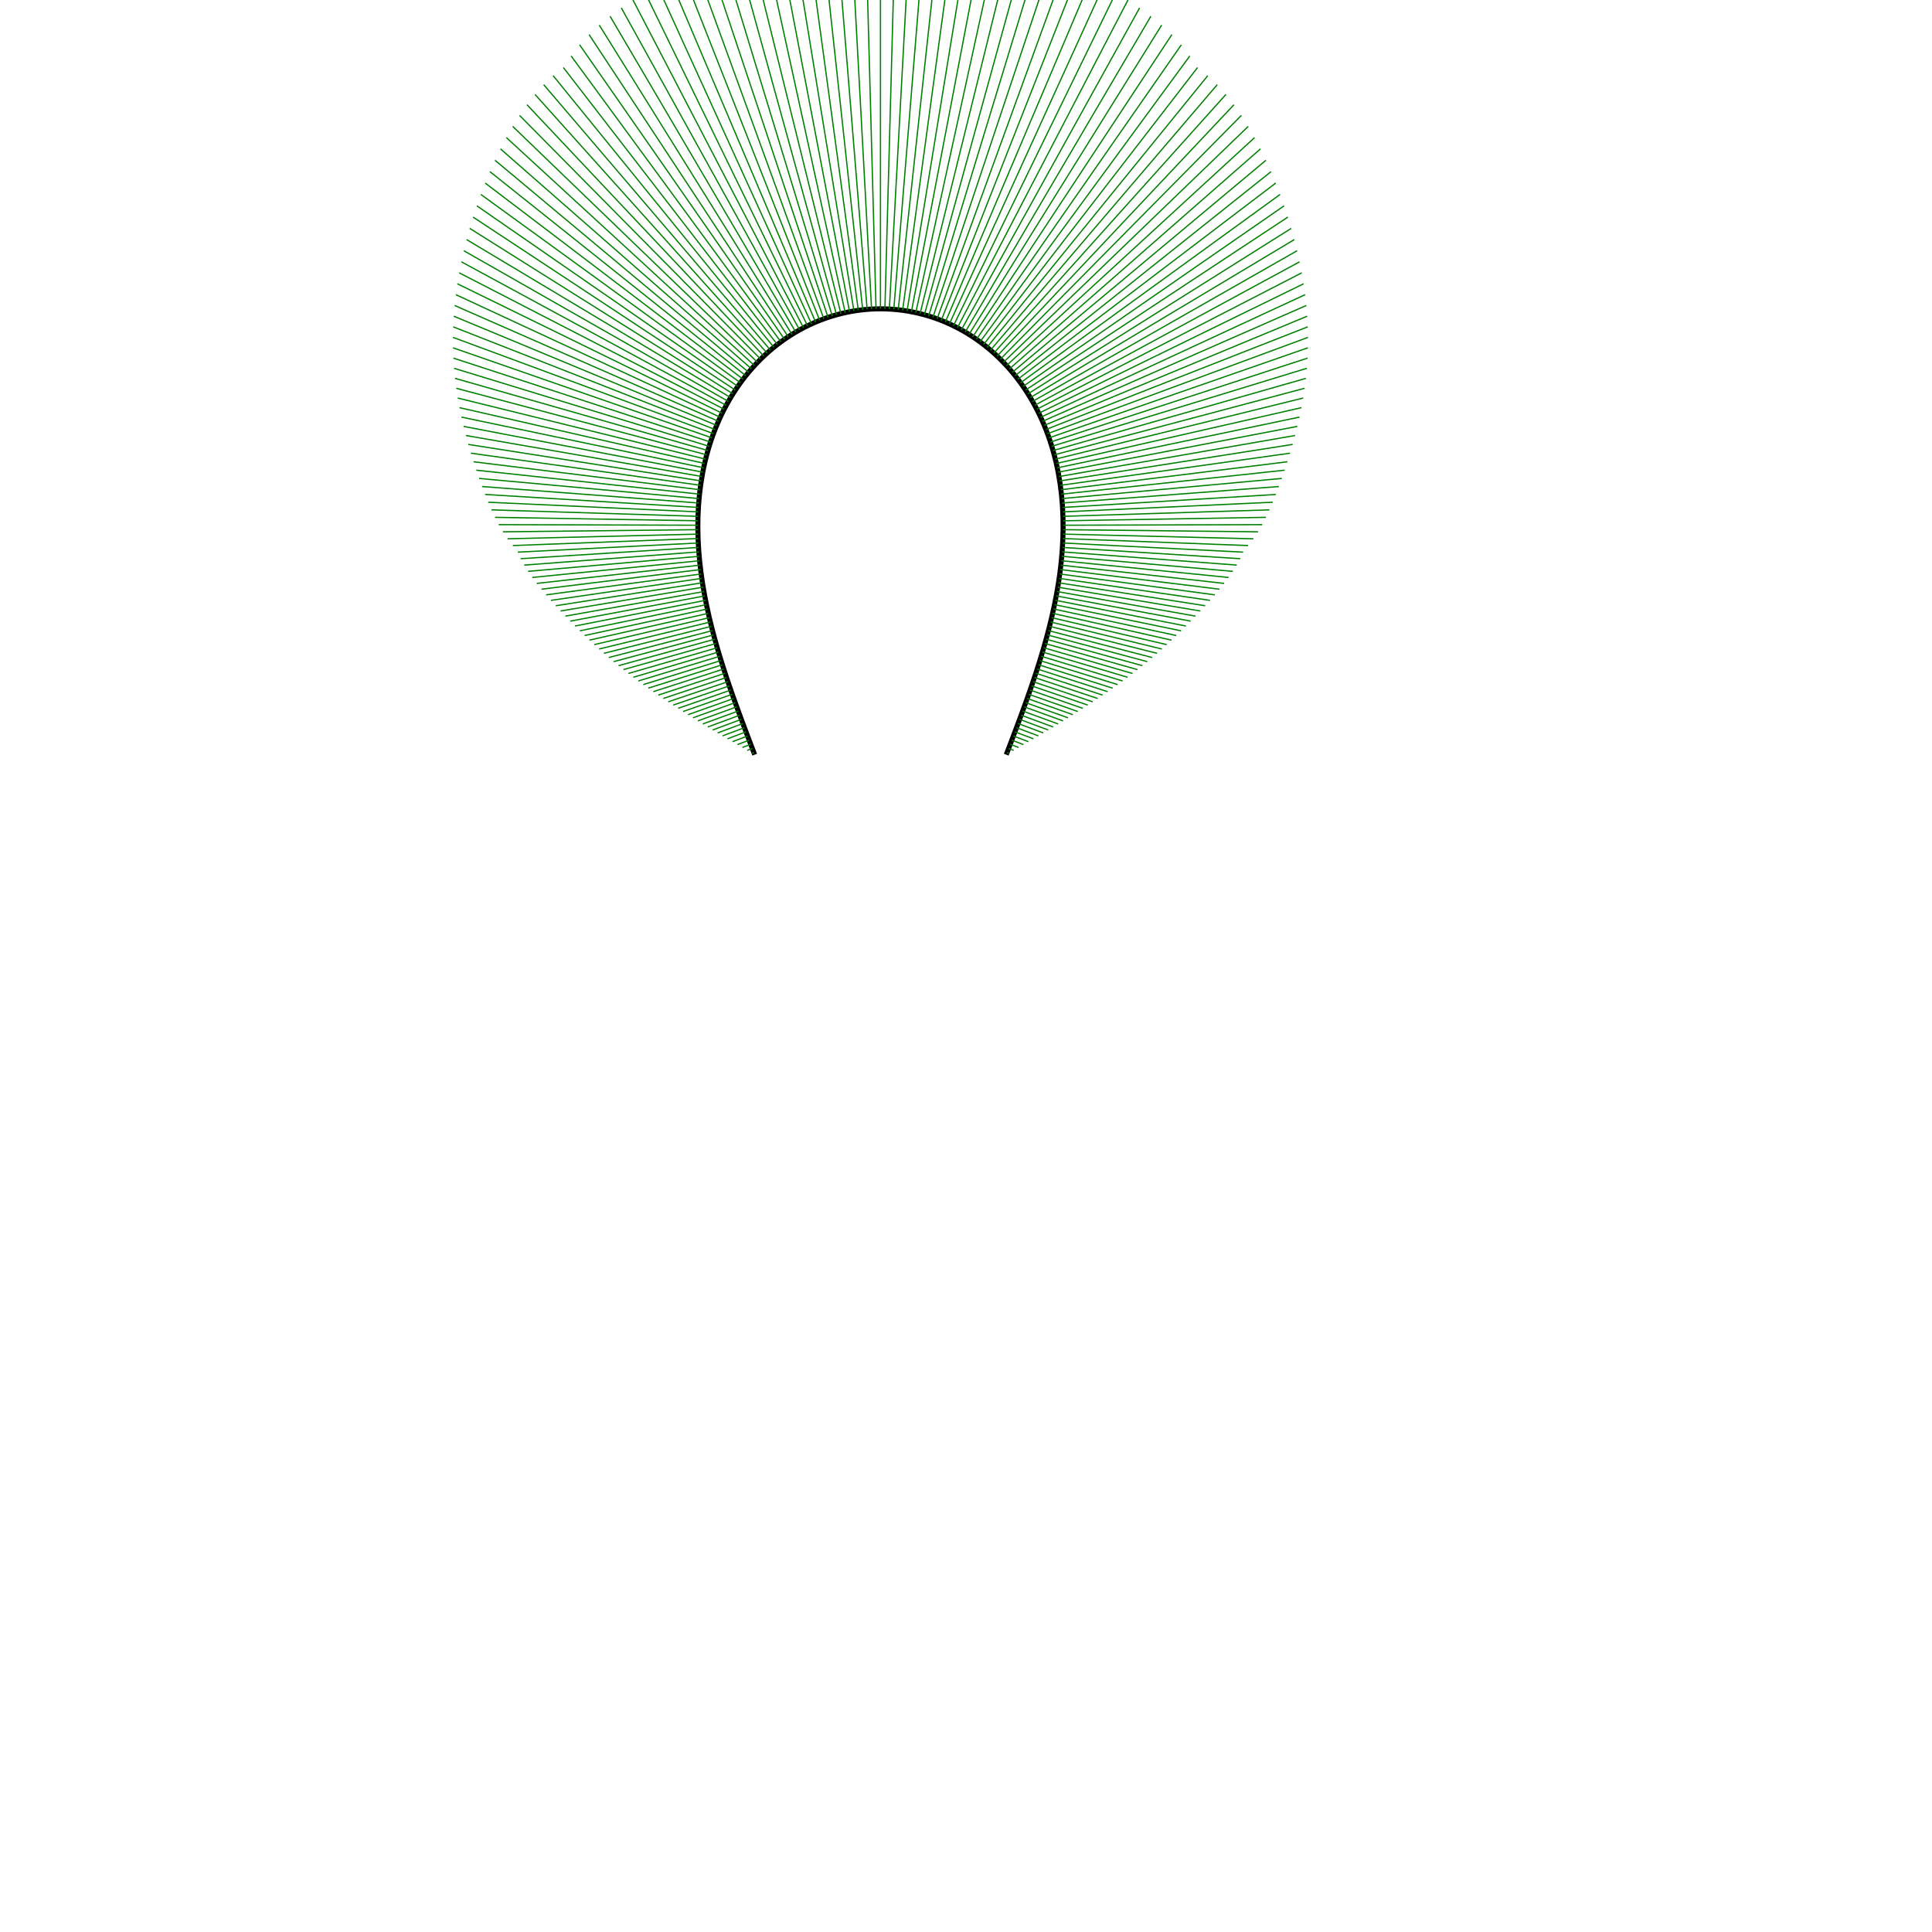
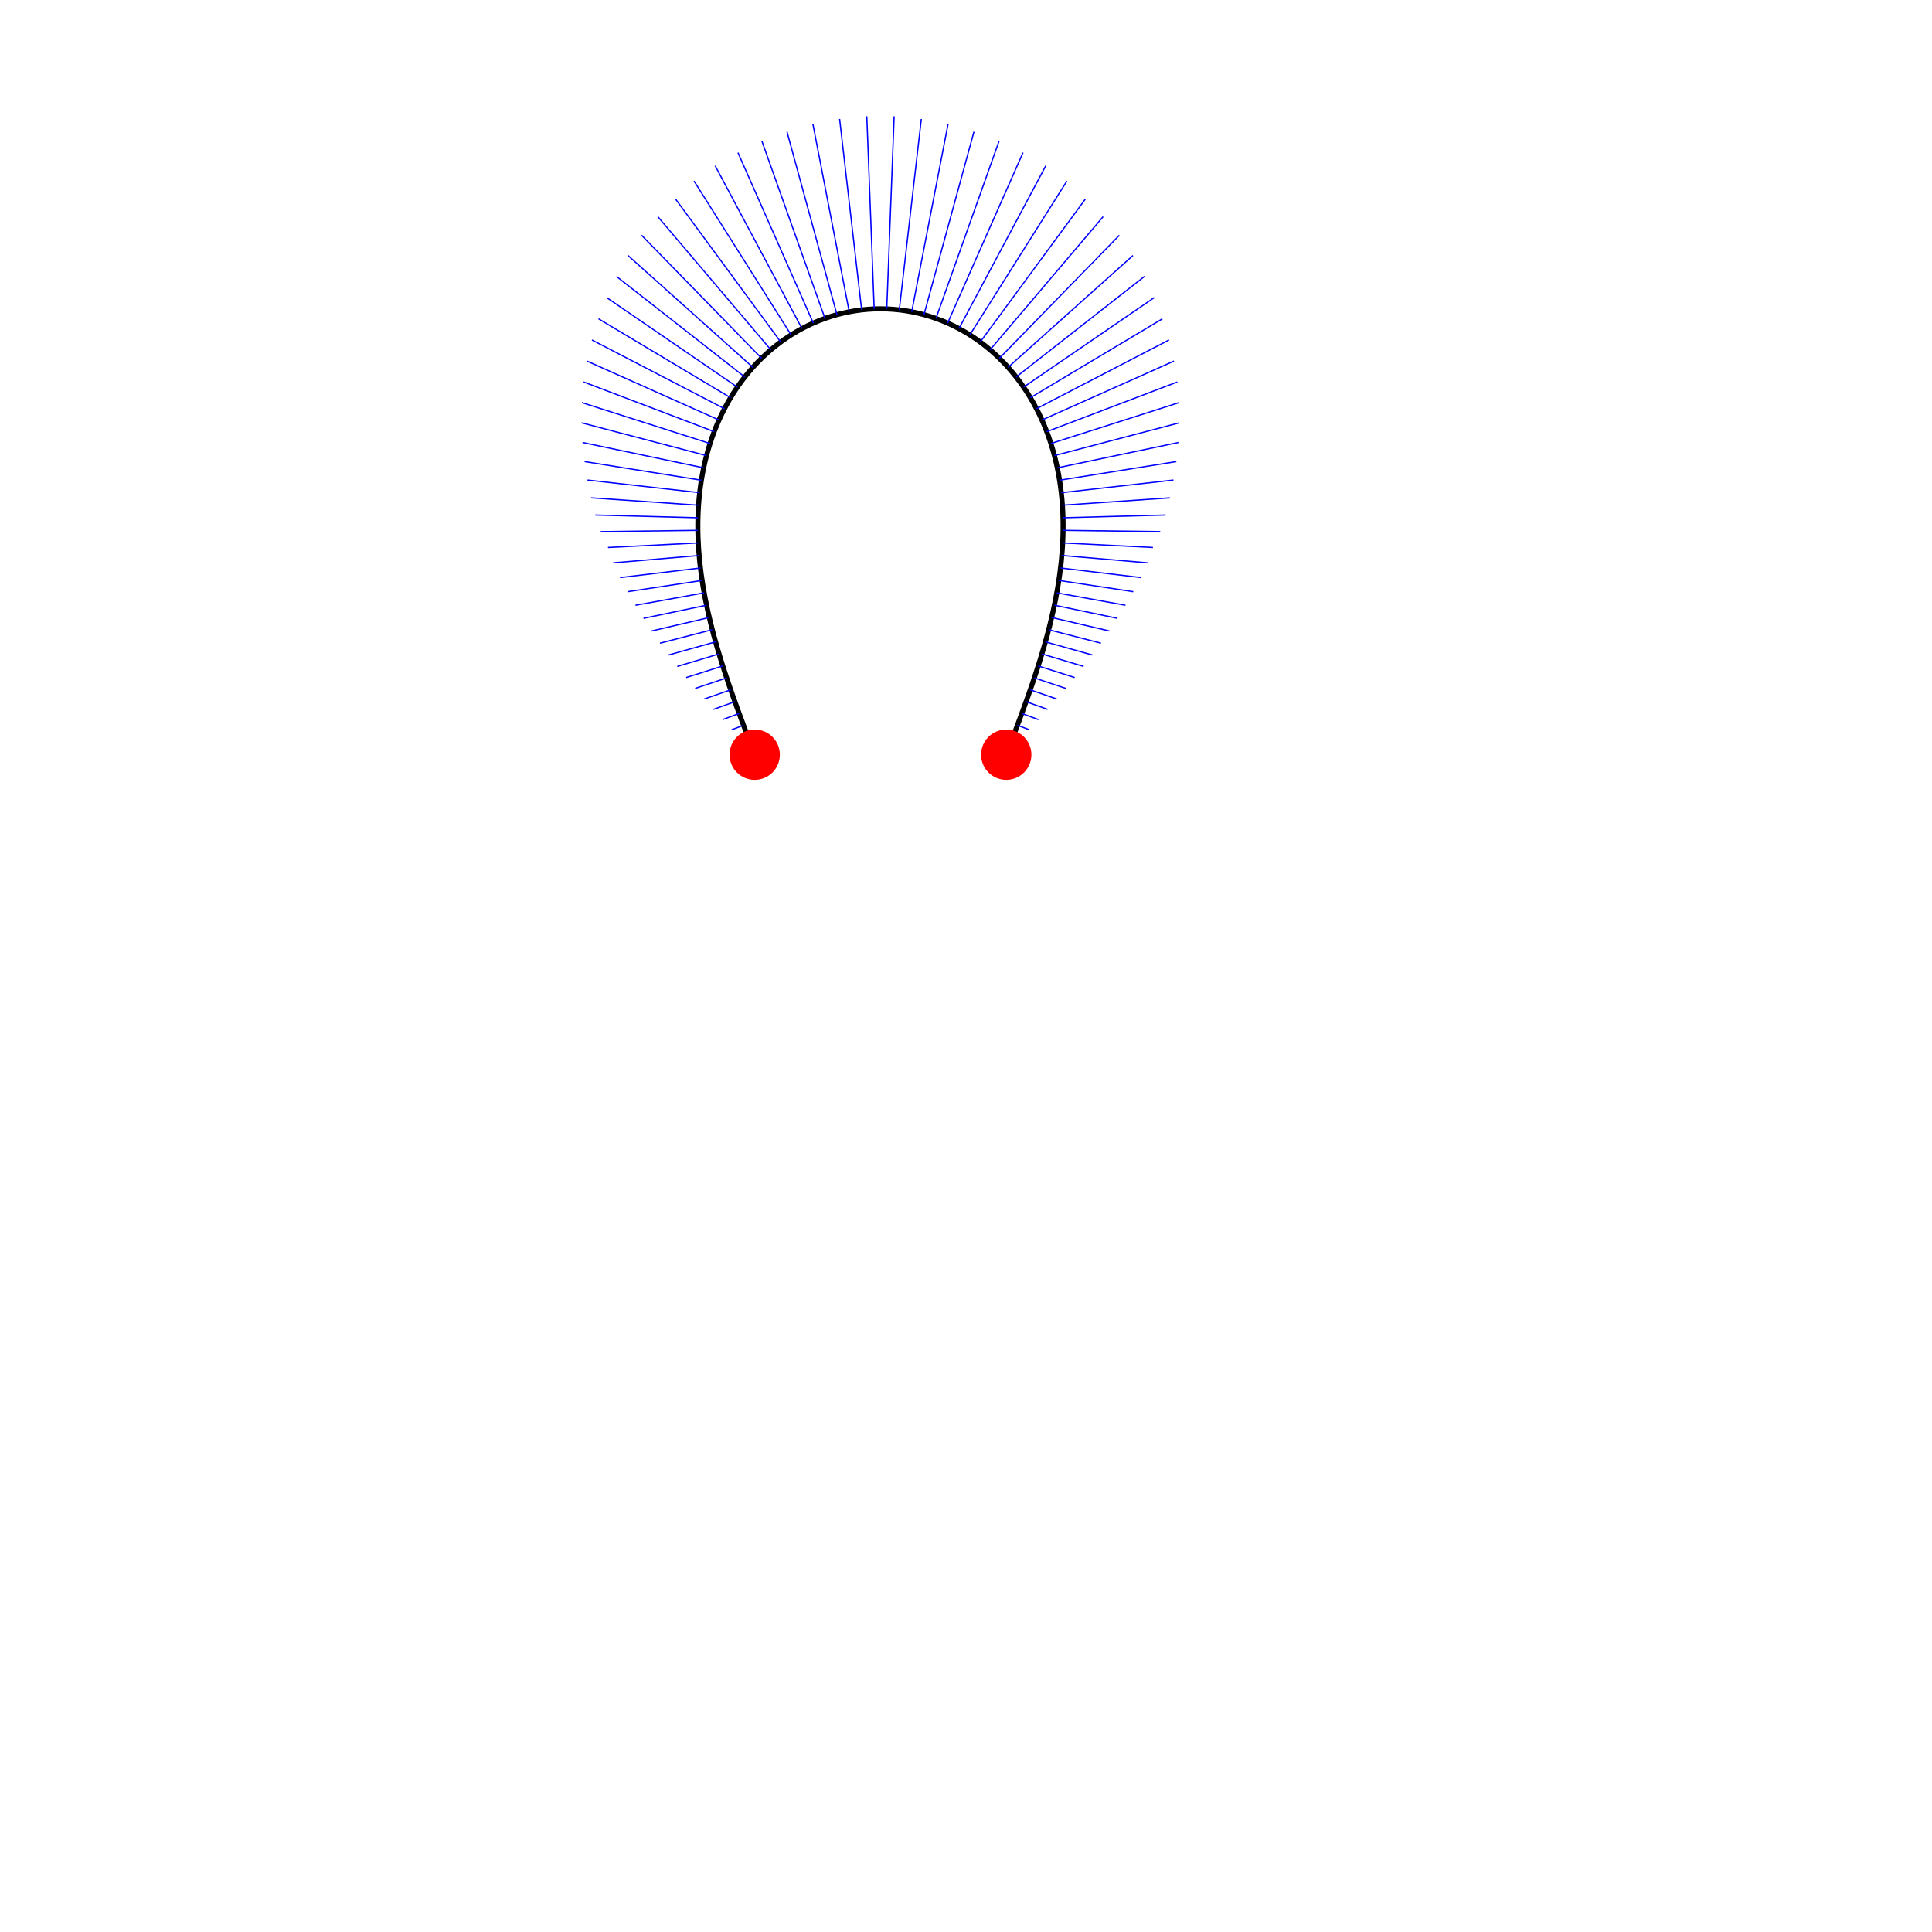
<svg xmlns="http://www.w3.org/2000/svg" viewBox="0 0 768 768" version="1.1">
-   <path style="fill:none; stroke:black; stroke-width:2" d="M300,300  C299.483,298.643 298.934,297.204 298.417,295.847 C297.901,294.49 297.355,293.049 296.842,291.691 C296.329,290.333 295.787,288.891 295.279,287.53 C294.771,286.17 294.236,284.726 293.736,283.362 C293.236,281.999 292.71,280.551 292.22,279.184 C291.73,277.818 291.216,276.366 290.738,274.995 C290.259,273.624 289.759,272.167 289.295,270.791 C288.831,269.415 288.347,267.952 287.9,266.571 C287.453,265.19 286.987,263.721 286.559,262.334 C286.131,260.946 285.687,259.471 285.279,258.077 C284.872,256.684 284.452,255.202 284.069,253.801 C283.685,252.401 283.291,250.911 282.934,249.504 C282.576,248.097 282.212,246.6 281.883,245.186 C281.554,243.772 281.22,242.268 280.922,240.847 C280.624,239.425 280.325,237.914 280.061,236.487 C279.796,235.059 279.534,233.541 279.305,232.107 C279.077,230.673 278.854,229.149 278.664,227.709 C278.475,226.27 278.295,224.739 278.146,223.295 C277.998,221.851 277.863,220.316 277.758,218.868 C277.654,217.42 277.567,215.881 277.508,214.431 C277.45,212.98 277.413,211.44 277.403,209.988 C277.393,208.536 277.41,206.995 277.452,205.544 C277.494,204.092 277.566,202.553 277.662,201.105 C277.758,199.656 277.889,198.121 278.041,196.677 C278.193,195.233 278.385,193.704 278.595,192.267 C278.805,190.831 279.06,189.311 279.33,187.884 C279.601,186.458 279.92,184.951 280.253,183.537 C280.585,182.124 280.972,180.632 281.369,179.236 C281.765,177.839 282.221,176.367 282.683,174.991 C283.145,173.614 283.671,172.166 284.2,170.813 C284.729,169.461 285.326,168.041 285.922,166.717 C286.518,165.393 287.187,164.005 287.851,162.714 C288.516,161.423 289.257,160.072 289.989,158.818 C290.721,157.564 291.534,156.255 292.334,155.043 C293.133,153.831 294.018,152.569 294.884,151.404 C295.751,150.239 296.706,149.03 297.638,147.917 C298.57,146.804 299.594,145.652 300.591,144.596 C301.587,143.54 302.678,142.451 303.736,141.457 C304.795,140.464 305.95,139.444 307.068,138.517 C308.185,137.59 309.401,136.643 310.574,135.787 C311.747,134.931 313.02,134.062 314.245,133.283 C315.47,132.503 316.796,131.718 318.069,131.019 C319.341,130.32 320.716,129.623 322.031,129.009 C323.347,128.395 324.764,127.789 326.117,127.263 C327.471,126.737 328.925,126.226 330.31,125.791 C331.695,125.356 333.18,124.943 334.591,124.602 C336.003,124.261 337.512,123.949 338.943,123.703 C340.374,123.458 341.901,123.249 343.345,123.101 C344.79,122.953 346.327,122.848 347.778,122.798 C349.229,122.749 350.771,122.749 352.222,122.798 C353.673,122.848 355.21,122.953 356.655,123.101 C358.099,123.249 359.626,123.458 361.057,123.703 C362.488,123.949 363.997,124.261 365.409,124.602 C366.82,124.943 368.305,125.356 369.69,125.791 C371.075,126.226 372.529,126.737 373.883,127.263 C375.236,127.789 376.653,128.395 377.969,129.009 C379.284,129.623 380.659,130.32 381.931,131.019 C383.204,131.718 384.53,132.503 385.755,133.283 C386.98,134.062 388.253,134.931 389.426,135.787 C390.599,136.643 391.815,137.59 392.932,138.517 C394.05,139.444 395.205,140.464 396.264,141.457 C397.322,142.451 398.413,143.54 399.409,144.596 C400.406,145.652 401.43,146.804 402.362,147.917 C403.294,149.03 404.249,150.239 405.116,151.404 C405.982,152.569 406.867,153.831 407.666,155.043 C408.466,156.255 409.279,157.564 410.011,158.818 C410.743,160.072 411.484,161.423 412.149,162.714 C412.813,164.005 413.482,165.393 414.078,166.717 C414.674,168.041 415.271,169.461 415.8,170.813 C416.329,172.166 416.855,173.614 417.317,174.991 C417.779,176.367 418.235,177.839 418.631,179.236 C419.028,180.632 419.415,182.124 419.747,183.537 C420.08,184.951 420.399,186.458 420.67,187.884 C420.94,189.311 421.195,190.831 421.405,192.267 C421.615,193.704 421.807,195.233 421.959,196.677 C422.111,198.121 422.242,199.656 422.338,201.105 C422.434,202.553 422.506,204.092 422.548,205.544 C422.59,206.995 422.607,208.536 422.597,209.988 C422.587,211.44 422.55,212.98 422.492,214.431 C422.433,215.881 422.346,217.42 422.242,218.868 C422.137,220.316 422.002,221.851 421.854,223.295 C421.705,224.739 421.525,226.27 421.336,227.709 C421.146,229.149 420.923,230.673 420.695,232.107 C420.466,233.541 420.204,235.059 419.939,236.487 C419.675,237.914 419.376,239.425 419.078,240.847 C418.78,242.268 418.446,243.772 418.117,245.186 C417.788,246.6 417.424,248.097 417.066,249.504 C416.709,250.911 416.315,252.401 415.931,253.801 C415.548,255.202 415.128,256.684 414.721,258.077 C414.313,259.471 413.869,260.946 413.441,262.334 C413.013,263.721 412.547,265.19 412.1,266.571 C411.653,267.952 411.169,269.415 410.705,270.791 C410.241,272.167 409.741,273.624 409.262,274.995 C408.784,276.366 408.27,277.818 407.78,279.184 C407.29,280.551 406.764,281.999 406.264,283.362 C405.764,284.726 405.229,286.17 404.721,287.53 C404.213,288.891 403.671,290.333 403.158,291.691 C402.645,293.049 402.099,294.49 401.583,295.847 C401.066,297.204 400.517,298.643 400,300" />
-   <path style="fill:none; stroke:green; stroke-width:0.5" d="M 299.685,299.174 298.971,299.447 M 299.056,297.523 297.062,298.283 M 298.427,295.872 295.119,297.13 M 297.799,294.22 293.156,295.983 M 297.173,292.568 291.183,294.835 M 296.549,290.915 289.207,293.682 M 295.927,289.261 287.233,292.523 M 295.307,287.606 285.262,291.355 M 294.691,285.949 283.296,290.177 M 294.078,284.292 281.334,288.987 M 293.47,282.633 279.375,287.785 M 292.866,280.973 277.417,286.57 M 292.266,279.31 275.46,285.342 M 291.672,277.646 273.502,284.101 M 291.083,275.98 271.541,282.844 M 290.501,274.312 269.576,281.573 M 289.925,272.641 267.607,280.284 M 289.356,270.968 265.634,278.979 M 288.795,269.293 263.657,277.654 M 288.241,267.614 261.677,276.309 M 287.695,265.934 259.694,274.942 M 287.159,264.25 257.71,273.551 M 286.631,262.564 255.727,272.134 M 286.114,260.874 253.747,270.691 M 285.606,259.181 251.77,269.219 M 285.109,257.486 249.798,267.716 M 284.623,255.787 247.834,266.182 M 284.148,254.085 245.877,264.615 M 283.685,252.379 243.928,263.013 M 283.235,250.671 241.989,261.376 M 282.798,248.959 240.058,259.703 M 282.374,247.243 238.134,257.993 M 281.964,245.524 236.217,256.245 M 281.568,243.802 234.305,254.459 M 281.187,242.077 232.396,252.633 M 280.821,240.348 230.488,250.767 M 280.47,238.616 228.579,248.86 M 280.136,236.881 226.667,246.911 M 279.819,235.143 224.752,244.918 M 279.519,233.401 222.835,242.879 M 279.237,231.657 220.917,240.792 M 278.972,229.91 219.003,238.655 M 278.727,228.16 217.101,236.464 M 278.501,226.407 215.222,234.219 M 278.294,224.652 213.384,231.915 M 278.108,222.895 211.608,229.55 M 277.943,221.136 209.922,227.124 M 277.798,219.375 208.365,224.635 M 277.676,217.612 206.981,222.086 M 277.575,215.848 205.827,219.481 M 277.497,214.083 203.865,216.864 M 277.442,212.317 201.758,214.176 M 277.411,210.55 199.913,211.404 M 277.404,208.783 198.266,208.559 M 277.421,207.016 196.769,205.649 M 277.464,205.25 195.382,202.677 M 277.532,203.484 194.075,199.645 M 277.627,201.719 192.828,196.553 M 277.747,199.957 191.626,193.4 M 277.895,198.196 190.461,190.184 M 278.07,196.437 189.33,186.904 M 278.273,194.682 188.232,183.558 M 278.504,192.93 187.17,180.145 M 278.763,191.183 186.152,176.663 M 279.051,189.439 185.182,173.112 M 279.369,187.701 184.271,169.492 M 279.716,185.969 183.426,165.804 M 280.093,184.242 182.657,162.049 M 280.501,182.523 181.972,158.229 M 280.94,180.811 181.381,154.346 M 281.409,179.108 180.89,150.404 M 281.91,177.414 180.507,146.405 M 282.443,175.729 180.237,142.354 M 283.007,174.055 180.086,138.254 M 283.604,172.391 180.057,134.107 M 284.233,170.74 180.152,129.919 M 284.895,169.102 180.375,125.692 M 285.589,167.477 180.725,121.43 M 286.316,165.867 181.203,117.134 M 287.075,164.271 181.808,112.808 M 287.868,162.692 182.54,108.454 M 288.693,161.13 183.397,104.073 M 289.551,159.585 184.379,99.667 M 290.443,158.06 185.483,95.236 M 291.366,156.554 186.711,90.782 M 292.323,155.068 188.063,86.306 M 293.312,153.604 189.538,81.81 M 294.334,152.162 191.141,77.297 M 295.387,150.744 192.876,72.77 M 296.473,149.35 194.748,68.235 M 297.59,147.981 196.766,63.701 M 298.739,146.639 198.939,59.179 M 299.919,145.324 201.281,54.687 M 301.13,144.037 203.807,50.244 M 302.371,142.78 206.534,45.879 M 303.643,141.553 209.482,41.628 M 304.943,140.357 212.673,37.536 M 306.272,139.193 216.132,33.66 M 307.63,138.062 219.881,30.068 M 309.015,136.965 223.948,26.845 M 310.426,135.902 227.026,22.236 M 311.864,134.875 230.413,17.826 M 313.327,133.884 234.171,13.758 M 314.814,132.931 238.222,9.979 M 316.326,132.016 242.506,6.445 M 317.86,131.141 246.979,3.119 M 319.417,130.305 251.607,-0.027 M 320.995,129.51 256.366,-3.016 M 322.593,128.756 261.239,-5.861 M 324.21,128.045 266.215,-8.572 M 325.845,127.376 271.286,-11.154 M 327.497,126.75 276.448,-13.608 M 329.166,126.168 281.696,-15.93 M 330.849,125.63 287.029,-18.114 M 332.545,125.138 292.445,-20.153 M 334.255,124.69 297.939,-22.038 M 335.975,124.289 303.508,-23.759 M 337.706,123.934 309.148,-25.307 M 339.446,123.625 314.854,-26.671 M 341.193,123.363 320.617,-27.842 M 342.946,123.149 326.43,-28.812 M 344.705,122.981 332.285,-29.575 M 346.468,122.862 338.172,-30.124 M 348.233,122.79 344.081,-30.455 M 350,122.766 350,-30.566 M 351.767,122.79 355.919,-30.455 M 353.532,122.862 361.828,-30.124 M 355.295,122.981 367.715,-29.575 M 357.054,123.149 373.57,-28.812 M 358.807,123.363 379.383,-27.842 M 360.554,123.625 385.146,-26.671 M 362.294,123.934 390.852,-25.307 M 364.025,124.289 396.492,-23.759 M 365.745,124.69 402.061,-22.038 M 367.455,125.138 407.555,-20.153 M 369.151,125.63 412.971,-18.114 M 370.834,126.168 418.304,-15.93 M 372.503,126.75 423.552,-13.608 M 374.155,127.376 428.714,-11.154 M 375.79,128.045 433.785,-8.572 M 377.407,128.756 438.761,-5.861 M 379.005,129.51 443.634,-3.016 M 380.583,130.305 448.393,-0.027 M 382.14,131.141 453.021,3.119 M 383.674,132.016 457.494,6.445 M 385.186,132.931 461.778,9.979 M 386.673,133.884 465.829,13.758 M 388.136,134.875 469.587,17.826 M 389.574,135.902 472.974,22.236 M 390.985,136.965 476.052,26.845 M 392.37,138.062 480.119,30.068 M 393.728,139.193 483.868,33.66 M 395.057,140.357 487.327,37.536 M 396.357,141.553 490.518,41.628 M 397.629,142.78 493.466,45.879 M 398.87,144.037 496.193,50.244 M 400.081,145.324 498.719,54.687 M 401.261,146.639 501.061,59.179 M 402.41,147.981 503.234,63.701 M 403.527,149.35 505.252,68.235 M 404.613,150.744 507.124,72.77 M 405.666,152.162 508.859,77.297 M 406.688,153.604 510.462,81.81 M 407.677,155.068 511.937,86.306 M 408.634,156.554 513.289,90.782 M 409.557,158.06 514.517,95.236 M 410.449,159.585 515.621,99.667 M 411.307,161.13 516.603,104.073 M 412.132,162.692 517.46,108.454 M 412.925,164.271 518.192,112.808 M 413.684,165.867 518.797,117.134 M 414.411,167.477 519.275,121.43 M 415.105,169.102 519.625,125.692 M 415.767,170.74 519.848,129.919 M 416.396,172.391 519.943,134.107 M 416.993,174.055 519.914,138.254 M 417.557,175.729 519.763,142.354 M 418.09,177.414 519.493,146.405 M 418.591,179.108 519.11,150.404 M 419.06,180.811 518.619,154.346 M 419.499,182.523 518.028,158.229 M 419.907,184.242 517.343,162.049 M 420.284,185.969 516.574,165.804 M 420.631,187.701 515.729,169.492 M 420.949,189.439 514.818,173.112 M 421.237,191.183 513.848,176.663 M 421.496,192.93 512.83,180.145 M 421.727,194.682 511.768,183.558 M 421.93,196.437 510.67,186.904 M 422.105,198.196 509.539,190.184 M 422.253,199.957 508.374,193.4 M 422.373,201.719 507.172,196.553 M 422.468,203.484 505.925,199.645 M 422.536,205.25 504.618,202.677 M 422.579,207.016 503.231,205.649 M 422.596,208.783 501.734,208.559 M 422.589,210.55 500.087,211.404 M 422.558,212.317 498.242,214.176 M 422.503,214.083 496.135,216.864 M 422.425,215.848 494.173,219.481 M 422.324,217.612 493.019,222.086 M 422.202,219.375 491.635,224.635 M 422.057,221.136 490.078,227.124 M 421.892,222.895 488.392,229.55 M 421.706,224.652 486.616,231.915 M 421.499,226.407 484.778,234.219 M 421.273,228.16 482.899,236.464 M 421.028,229.91 480.997,238.655 M 420.763,231.657 479.083,240.792 M 420.481,233.401 477.165,242.879 M 420.181,235.143 475.248,244.918 M 419.864,236.881 473.333,246.911 M 419.53,238.616 471.421,248.86 M 419.179,240.348 469.512,250.767 M 418.813,242.077 467.604,252.633 M 418.432,243.802 465.695,254.459 M 418.036,245.524 463.783,256.245 M 417.626,247.243 461.866,257.993 M 417.202,248.959 459.942,259.703 M 416.765,250.671 458.011,261.376 M 416.315,252.379 456.072,263.013 M 415.852,254.085 454.123,264.615 M 415.377,255.787 452.166,266.182 M 414.891,257.486 450.202,267.716 M 414.394,259.181 448.23,269.219 M 413.886,260.874 446.253,270.691 M 413.369,262.564 444.273,272.134 M 412.841,264.25 442.29,273.551 M 412.305,265.934 440.306,274.942 M 411.759,267.614 438.323,276.309 M 411.205,269.293 436.343,277.654 M 410.644,270.968 434.366,278.979 M 410.075,272.641 432.393,280.284 M 409.499,274.312 430.424,281.573 M 408.917,275.98 428.459,282.844 M 408.328,277.646 426.498,284.101 M 407.734,279.31 424.54,285.342 M 407.134,280.973 422.583,286.57 M 406.53,282.633 420.625,287.785 M 405.922,284.292 418.666,288.987 M 405.309,285.949 416.704,290.177 M 404.693,287.606 414.738,291.355 M 404.073,289.261 412.767,292.523 M 403.451,290.915 410.793,293.682 M 402.827,292.568 408.817,294.835 M 402.201,294.22 406.844,295.983 M 401.573,295.872 404.881,297.13 M 400.944,297.523 402.938,298.283 M 400.315,299.174 401.029,299.447 " />
+   <path d="M 300 300 C 299.406 298.443 298.812 296.885 298.22 295.328 C 297.628 293.77 297.037 292.211 296.449 290.652 C 295.862 289.092 295.277 287.531 294.698 285.968 C 294.118 284.406 293.543 282.841 292.974 281.275 C 292.406 279.708 291.844 278.139 291.289 276.567 C 290.735 274.996 290.188 273.421 289.652 271.843 C 289.115 270.265 288.588 268.684 288.072 267.099 C 287.556 265.515 287.051 263.926 286.559 262.334 C 286.067 260.741 285.588 259.145 285.124 257.544 C 284.66 255.943 284.211 254.338 283.778 252.729 C 283.345 251.119 282.928 249.506 282.53 247.887 C 282.131 246.269 281.751 244.646 281.391 243.019 C 281.031 241.392 280.69 239.76 280.372 238.124 C 280.053 236.488 279.757 234.848 279.484 233.204 C 279.211 231.559 278.962 229.911 278.738 228.26 C 278.514 226.608 278.316 224.953 278.146 223.295 C 277.976 221.637 277.833 219.976 277.719 218.314 C 277.606 216.651 277.521 214.986 277.468 213.32 C 277.414 211.654 277.392 209.988 277.403 208.321 C 277.414 206.654 277.458 204.988 277.536 203.323 C 277.615 201.658 277.729 199.995 277.879 198.335 C 278.029 196.676 278.215 195.019 278.44 193.367 C 278.664 191.716 278.926 190.07 279.228 188.431 C 279.53 186.791 279.871 185.16 280.253 183.537 C 280.635 181.915 281.057 180.302 281.522 178.702 C 281.987 177.101 282.493 175.513 283.043 173.939 C 283.593 172.366 284.185 170.808 284.821 169.267 C 285.457 167.727 286.137 166.204 286.861 164.703 C 287.584 163.201 288.352 161.721 289.163 160.265 C 289.974 158.809 290.829 157.378 291.728 155.975 C 292.627 154.571 293.569 153.195 294.554 151.851 C 295.54 150.507 296.568 149.194 297.638 147.917 C 298.708 146.639 299.82 145.397 300.973 144.193 C 302.126 142.99 303.32 141.825 304.552 140.703 C 305.785 139.581 307.056 138.502 308.363 137.468 C 309.67 136.434 311.013 135.445 312.39 134.506 C 313.766 133.566 315.177 132.676 316.618 131.839 C 318.058 131.002 319.53 130.217 321.028 129.487 C 322.527 128.757 324.052 128.083 325.6 127.466 C 327.149 126.85 328.72 126.29 330.31 125.791 C 331.9 125.292 333.509 124.852 335.132 124.474 C 336.755 124.095 338.392 123.779 340.039 123.525 C 341.687 123.271 343.343 123.079 345.005 122.952 C 346.667 122.824 348.333 122.76 350 122.76 C 351.667 122.76 353.333 122.824 354.995 122.952 C 356.657 123.079 358.313 123.271 359.961 123.525 C 361.608 123.779 363.245 124.095 364.868 124.474 C 366.491 124.852 368.1 125.292 369.69 125.791 C 371.28 126.29 372.851 126.85 374.4 127.466 C 375.948 128.083 377.473 128.757 378.972 129.487 C 380.47 130.217 381.942 131.002 383.382 131.839 C 384.823 132.676 386.234 133.566 387.61 134.506 C 388.987 135.445 390.33 136.434 391.637 137.468 C 392.944 138.502 394.215 139.581 395.448 140.703 C 396.68 141.825 397.874 142.99 399.027 144.193 C 400.18 145.397 401.292 146.639 402.362 147.917 C 403.432 149.194 404.46 150.507 405.446 151.851 C 406.431 153.195 407.373 154.571 408.272 155.975 C 409.171 157.378 410.026 158.809 410.837 160.265 C 411.648 161.721 412.416 163.201 413.139 164.703 C 413.863 166.204 414.543 167.727 415.179 169.267 C 415.815 170.808 416.407 172.366 416.957 173.939 C 417.507 175.513 418.013 177.101 418.478 178.702 C 418.943 180.302 419.365 181.915 419.747 183.537 C 420.129 185.16 420.47 186.791 420.772 188.431 C 421.074 190.07 421.336 191.716 421.56 193.367 C 421.785 195.019 421.971 196.676 422.121 198.335 C 422.271 199.995 422.385 201.658 422.464 203.323 C 422.542 204.988 422.586 206.654 422.597 208.321 C 422.608 209.988 422.586 211.654 422.532 213.32 C 422.479 214.986 422.394 216.651 422.281 218.314 C 422.167 219.976 422.024 221.637 421.854 223.295 C 421.684 224.953 421.486 226.608 421.262 228.26 C 421.038 229.911 420.789 231.559 420.516 233.204 C 420.243 234.848 419.947 236.488 419.628 238.124 C 419.31 239.76 418.969 241.392 418.609 243.019 C 418.249 244.646 417.869 246.269 417.47 247.887 C 417.072 249.506 416.655 251.119 416.222 252.729 C 415.789 254.338 415.34 255.943 414.876 257.544 C 414.412 259.145 413.933 260.741 413.441 262.334 C 412.949 263.926 412.444 265.515 411.928 267.099 C 411.412 268.684 410.885 270.265 410.348 271.843 C 409.812 273.421 409.265 274.996 408.711 276.567 C 408.156 278.139 407.594 279.708 407.026 281.275 C 406.457 282.841 405.882 284.406 405.302 285.968 C 404.723 287.531 404.138 289.092 403.551 290.652 C 402.963 292.211 402.372 293.77 401.78 295.328 C 401.188 296.885 400.594 298.443 400 300" fill="none" stroke="rgb(0, 0, 0)" stroke-width="2" />
+   <path d="M 299.109 297.664 L 298.168 298.023 M 297.333 292.99 L 294.51 294.059 M 295.571 288.311 L 290.836 290.083 M 293.832 283.623 L 287.187 286.063 M 292.126 278.923 L 283.565 281.989 M 290.464 274.208 L 279.958 277.85 M 288.854 269.474 L 276.362 273.636 M 287.306 264.719 L 272.784 269.33 M 285.831 259.942 L 269.243 264.913 M 284.439 255.14 L 265.763 260.365 M 283.141 250.311 L 262.361 255.67 M 281.946 245.456 L 259.043 250.816 M 280.866 240.575 L 255.801 245.794 M 279.911 235.667 L 252.619 240.595 M 279.092 230.734 L 249.497 235.202 M 278.422 225.78 L 246.489 229.59 M 277.911 220.806 L 243.764 223.734 M 277.571 215.818 L 241.689 217.627 M 277.411 210.821 L 238.795 211.327 M 277.444 205.821 L 236.631 204.734 M 277.681 200.827 L 234.947 197.897 M 278.132 195.848 L 233.543 190.819 M 278.805 190.894 L 232.395 183.488 M 279.71 185.978 L 231.568 175.901 M 280.856 181.111 L 231.165 168.072 M 282.251 176.31 L 231.282 160.037 M 283.9 171.591 L 231.992 151.84 M 285.808 166.97 L 233.332 143.53 M 287.979 162.467 L 235.314 135.149 M 290.413 158.1 L 237.929 126.73 M 293.109 153.891 L 241.17 118.297 M 296.064 149.859 L 245.05 109.883 M 299.275 146.027 L 249.633 101.565 M 302.733 142.418 L 255.047 93.524 M 306.429 139.052 L 261.495 86.132 M 310.35 135.951 L 268.605 79.209 M 314.48 133.134 L 275.889 71.962 M 318.801 130.623 L 284.287 65.902 M 323.296 128.434 L 293.349 60.683 M 327.94 126.585 L 302.889 56.169 M 332.708 125.087 L 312.839 52.37 M 337.577 123.953 L 323.152 49.374 M 342.517 123.191 L 333.761 47.295 M 347.501 122.808 L 344.564 46.229 M 352.499 122.808 L 355.436 46.229 M 357.483 123.191 L 366.239 47.295 M 362.423 123.953 L 376.848 49.374 M 367.292 125.087 L 387.161 52.37 M 372.06 126.585 L 397.111 56.169 M 376.704 128.434 L 406.651 60.683 M 381.199 130.623 L 415.713 65.902 M 385.52 133.134 L 424.111 71.962 M 389.65 135.951 L 431.395 79.209 M 393.571 139.052 L 438.505 86.132 M 397.267 142.418 L 444.953 93.524 M 400.725 146.027 L 450.367 101.565 M 403.936 149.859 L 454.95 109.883 M 406.891 153.891 L 458.83 118.297 M 409.587 158.1 L 462.071 126.73 M 412.021 162.467 L 464.686 135.149 M 414.192 166.97 L 466.668 143.53 M 416.1 171.591 L 468.008 151.84 M 417.749 176.31 L 468.718 160.037 M 419.144 181.111 L 468.835 168.072 M 420.29 185.978 L 468.432 175.901 M 421.195 190.894 L 467.605 183.488 M 421.868 195.848 L 466.457 190.819 M 422.319 200.827 L 465.053 197.897 M 422.556 205.821 L 463.369 204.734 M 422.589 210.821 L 461.205 211.327 M 422.429 215.818 L 458.311 217.627 M 422.089 220.806 L 456.236 223.734 M 421.578 225.78 L 453.511 229.59 M 420.908 230.734 L 450.503 235.202 M 420.089 235.667 L 447.381 240.595 M 419.134 240.575 L 444.199 245.794 M 418.054 245.456 L 440.957 250.816 M 416.859 250.311 L 437.639 255.67 M 415.561 255.14 L 434.237 260.365 M 414.169 259.942 L 430.757 264.913 M 412.694 264.719 L 427.216 269.33 M 411.146 269.474 L 423.638 273.636 M 409.536 274.208 L 420.042 277.85 M 407.874 278.923 L 416.435 281.989 M 406.168 283.623 L 412.813 286.063 M 404.429 288.311 L 409.164 290.083 M 402.667 292.99 L 405.49 294.059 M 400.891 297.664 L 401.832 298.023" fill="none" stroke="rgb(0, 0, 255)" stroke-width="0.5" />
+   <circle cx="300" cy="300" r="10" fill="rgb(255, 0, 0)" stroke="none" stroke-width="0" />
+   <circle cx="400" cy="300" r="10" fill="rgb(255, 0, 0)" stroke="none" stroke-width="0" />
</svg>
